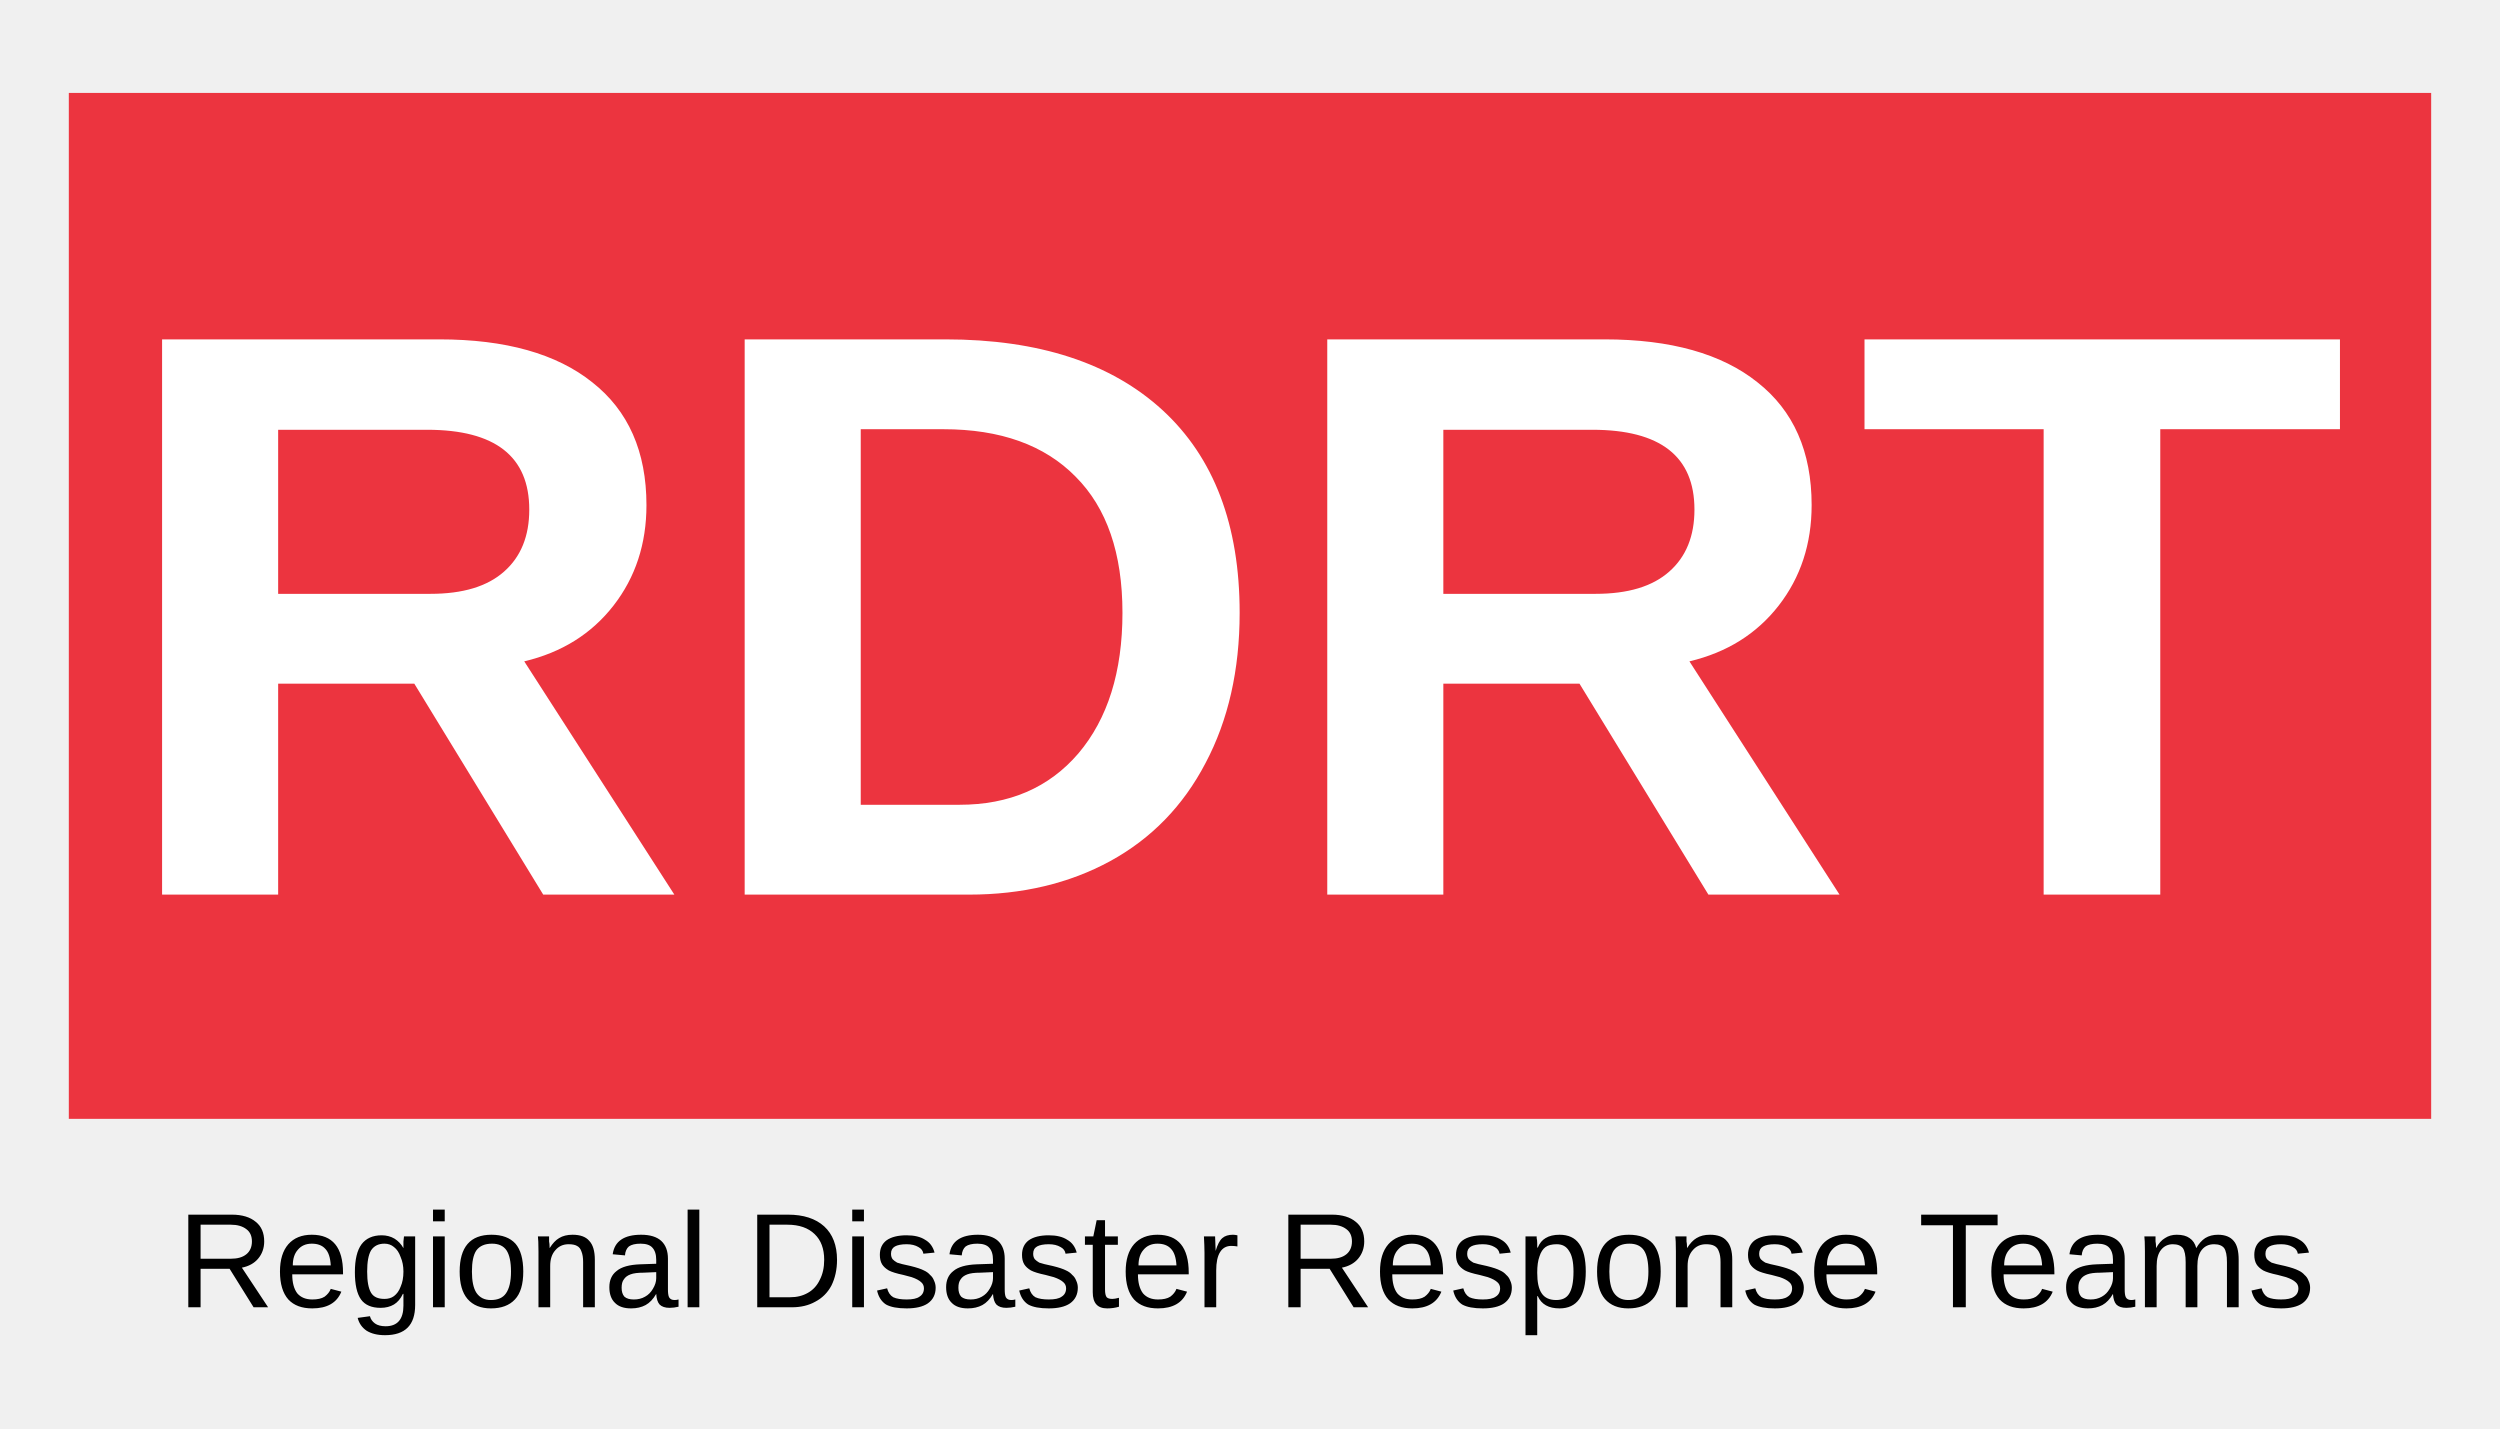
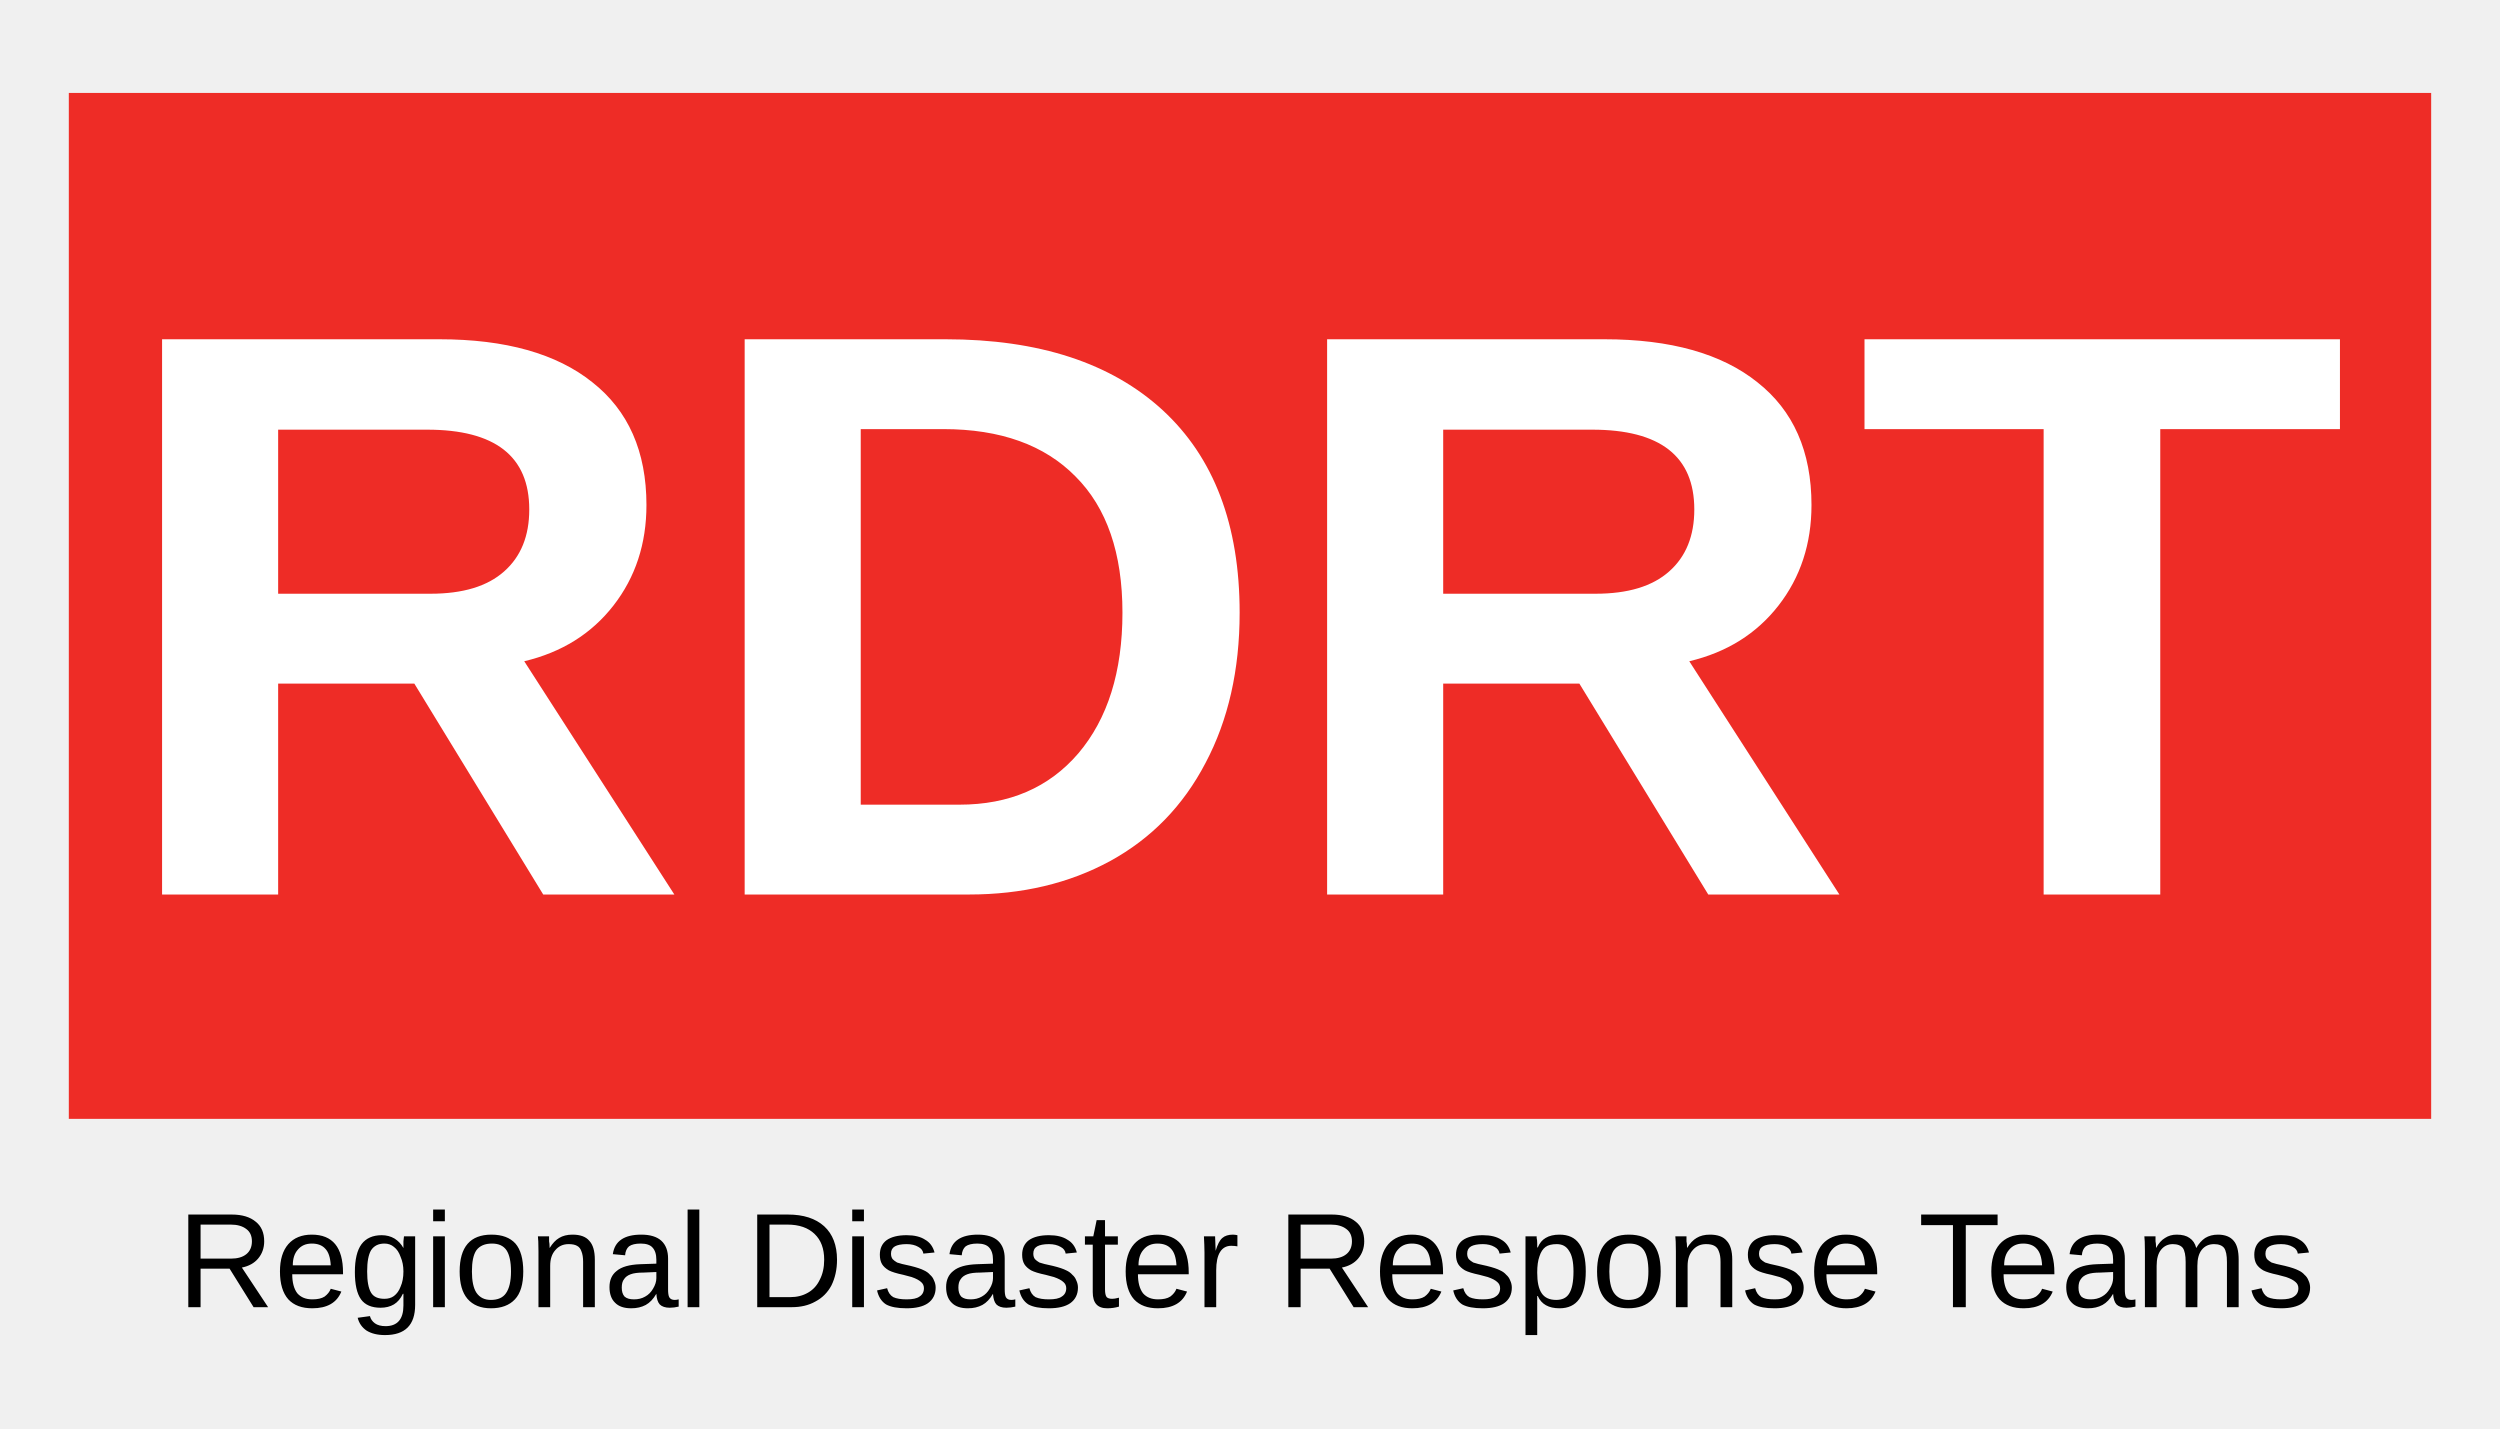
- <svg xmlns="http://www.w3.org/2000/svg" width="70mm" height="40mm" viewBox="0 0 70 40" version="1.1" id="svg34906">
+ <svg xmlns="http://www.w3.org/2000/svg" id="svg34906" version="1.1" viewBox="0 0 70 40" height="40mm" width="70mm">
  <defs id="defs34900" />
-   <g id="layer1" transform="translate(-122.6533,-121.3209)">
-     <g id="g35575" transform="translate(16.66815,-15.65327)">
-       <rect y="139.576" x="107.912" height="28.726" width="66.146" id="rect34856" style="opacity:0.99;fill:#ec323d;fill-opacity:1;fill-rule:evenodd;stroke:none;stroke-width:0.265;stroke-miterlimit:4;stroke-dasharray:none;stroke-opacity:1" />
-       <text id="text34860" y="162.024" x="109.007" style="font-style:normal;font-variant:normal;font-weight:bold;font-stretch:normal;font-size:22.587px;line-height:8.823px;font-family:Arial;-inkscape-font-specification:'Arial, Bold';font-variant-ligatures:normal;font-variant-caps:normal;font-variant-numeric:normal;font-feature-settings:normal;text-align:start;letter-spacing:0px;word-spacing:0px;writing-mode:lr-tb;text-anchor:start;fill:#ffffff;fill-opacity:1;stroke:none;stroke-width:0.353px;stroke-linecap:butt;stroke-linejoin:miter;stroke-opacity:1" xml:space="preserve">
-         <tspan style="font-style:normal;font-variant:normal;font-weight:bold;font-stretch:normal;font-size:22.587px;font-family:Arial;-inkscape-font-specification:'Arial, Bold';font-variant-ligatures:normal;font-variant-caps:normal;font-variant-numeric:normal;font-feature-settings:normal;text-align:start;writing-mode:lr-tb;text-anchor:start;fill:#ffffff;stroke-width:0.353px" y="162.024" x="109.007" id="tspan34858">RDRT</tspan>
-       </text>
-       <text id="text34864" y="173.579" x="110.945" style="font-style:normal;font-variant:normal;font-weight:normal;font-stretch:normal;font-size:3.77px;line-height:8.837px;font-family:Arial;-inkscape-font-specification:'Arial, Normal';font-variant-ligatures:normal;font-variant-caps:normal;font-variant-numeric:normal;font-feature-settings:normal;text-align:start;letter-spacing:0px;word-spacing:0px;writing-mode:lr-tb;text-anchor:start;fill:#000000;fill-opacity:1;stroke:none;stroke-width:0.353px;stroke-linecap:butt;stroke-linejoin:miter;stroke-opacity:1" xml:space="preserve">
-         <tspan style="font-style:normal;font-variant:normal;font-weight:normal;font-stretch:normal;font-size:3.77px;font-family:Arial;-inkscape-font-specification:'Arial, Normal';font-variant-ligatures:normal;font-variant-caps:normal;font-variant-numeric:normal;font-feature-settings:normal;text-align:start;writing-mode:lr-tb;text-anchor:start;fill:#000000;stroke-width:0.353px" y="173.579" x="110.945" id="tspan34862">Regional Disaster Response Teams</tspan>
-       </text>
-     </g>
+   <g transform="translate(-122.6533,-121.3209)" id="layer1">
+     <rect y="123.923" x="124.58" height="28.726" width="66.146" id="rect34856" style="opacity:0.99;fill:#ee2a24;fill-opacity:1;fill-rule:evenodd;stroke:none;stroke-width:0.265;stroke-miterlimit:4;stroke-dasharray:none;stroke-opacity:1" />
+     <text id="text34860" y="146.37" x="125.675" style="font-style:normal;font-variant:normal;font-weight:bold;font-stretch:normal;font-size:22.587px;line-height:8.823px;font-family:Arial;-inkscape-font-specification:'Arial, Bold';font-variant-ligatures:normal;font-variant-caps:normal;font-variant-numeric:normal;font-feature-settings:normal;text-align:start;letter-spacing:0px;word-spacing:0px;writing-mode:lr-tb;text-anchor:start;fill:#ffffff;fill-opacity:1;stroke:none;stroke-width:0.353px;stroke-linecap:butt;stroke-linejoin:miter;stroke-opacity:1" xml:space="preserve">
+       <tspan style="font-style:normal;font-variant:normal;font-weight:bold;font-stretch:normal;font-size:22.587px;font-family:Arial;-inkscape-font-specification:'Arial, Bold';font-variant-ligatures:normal;font-variant-caps:normal;font-variant-numeric:normal;font-feature-settings:normal;text-align:start;writing-mode:lr-tb;text-anchor:start;fill:#ffffff;stroke-width:0.353px" y="146.37" x="125.675" id="tspan34858">RDRT</tspan>
+     </text>
+     <text id="text34864" y="157.925" x="127.613" style="font-style:normal;font-variant:normal;font-weight:normal;font-stretch:normal;font-size:3.77px;line-height:8.837px;font-family:Arial;-inkscape-font-specification:'Arial, Normal';font-variant-ligatures:normal;font-variant-caps:normal;font-variant-numeric:normal;font-feature-settings:normal;text-align:start;letter-spacing:0px;word-spacing:0px;writing-mode:lr-tb;text-anchor:start;fill:#000000;fill-opacity:1;stroke:none;stroke-width:0.353px;stroke-linecap:butt;stroke-linejoin:miter;stroke-opacity:1" xml:space="preserve">
+       <tspan style="font-style:normal;font-variant:normal;font-weight:normal;font-stretch:normal;font-size:3.77px;font-family:Arial;-inkscape-font-specification:'Arial, Normal';font-variant-ligatures:normal;font-variant-caps:normal;font-variant-numeric:normal;font-feature-settings:normal;text-align:start;writing-mode:lr-tb;text-anchor:start;fill:#000000;stroke-width:0.353px" y="157.925" x="127.613" id="tspan34862">Regional Disaster Response Teams</tspan>
+     </text>
  </g>
</svg>
